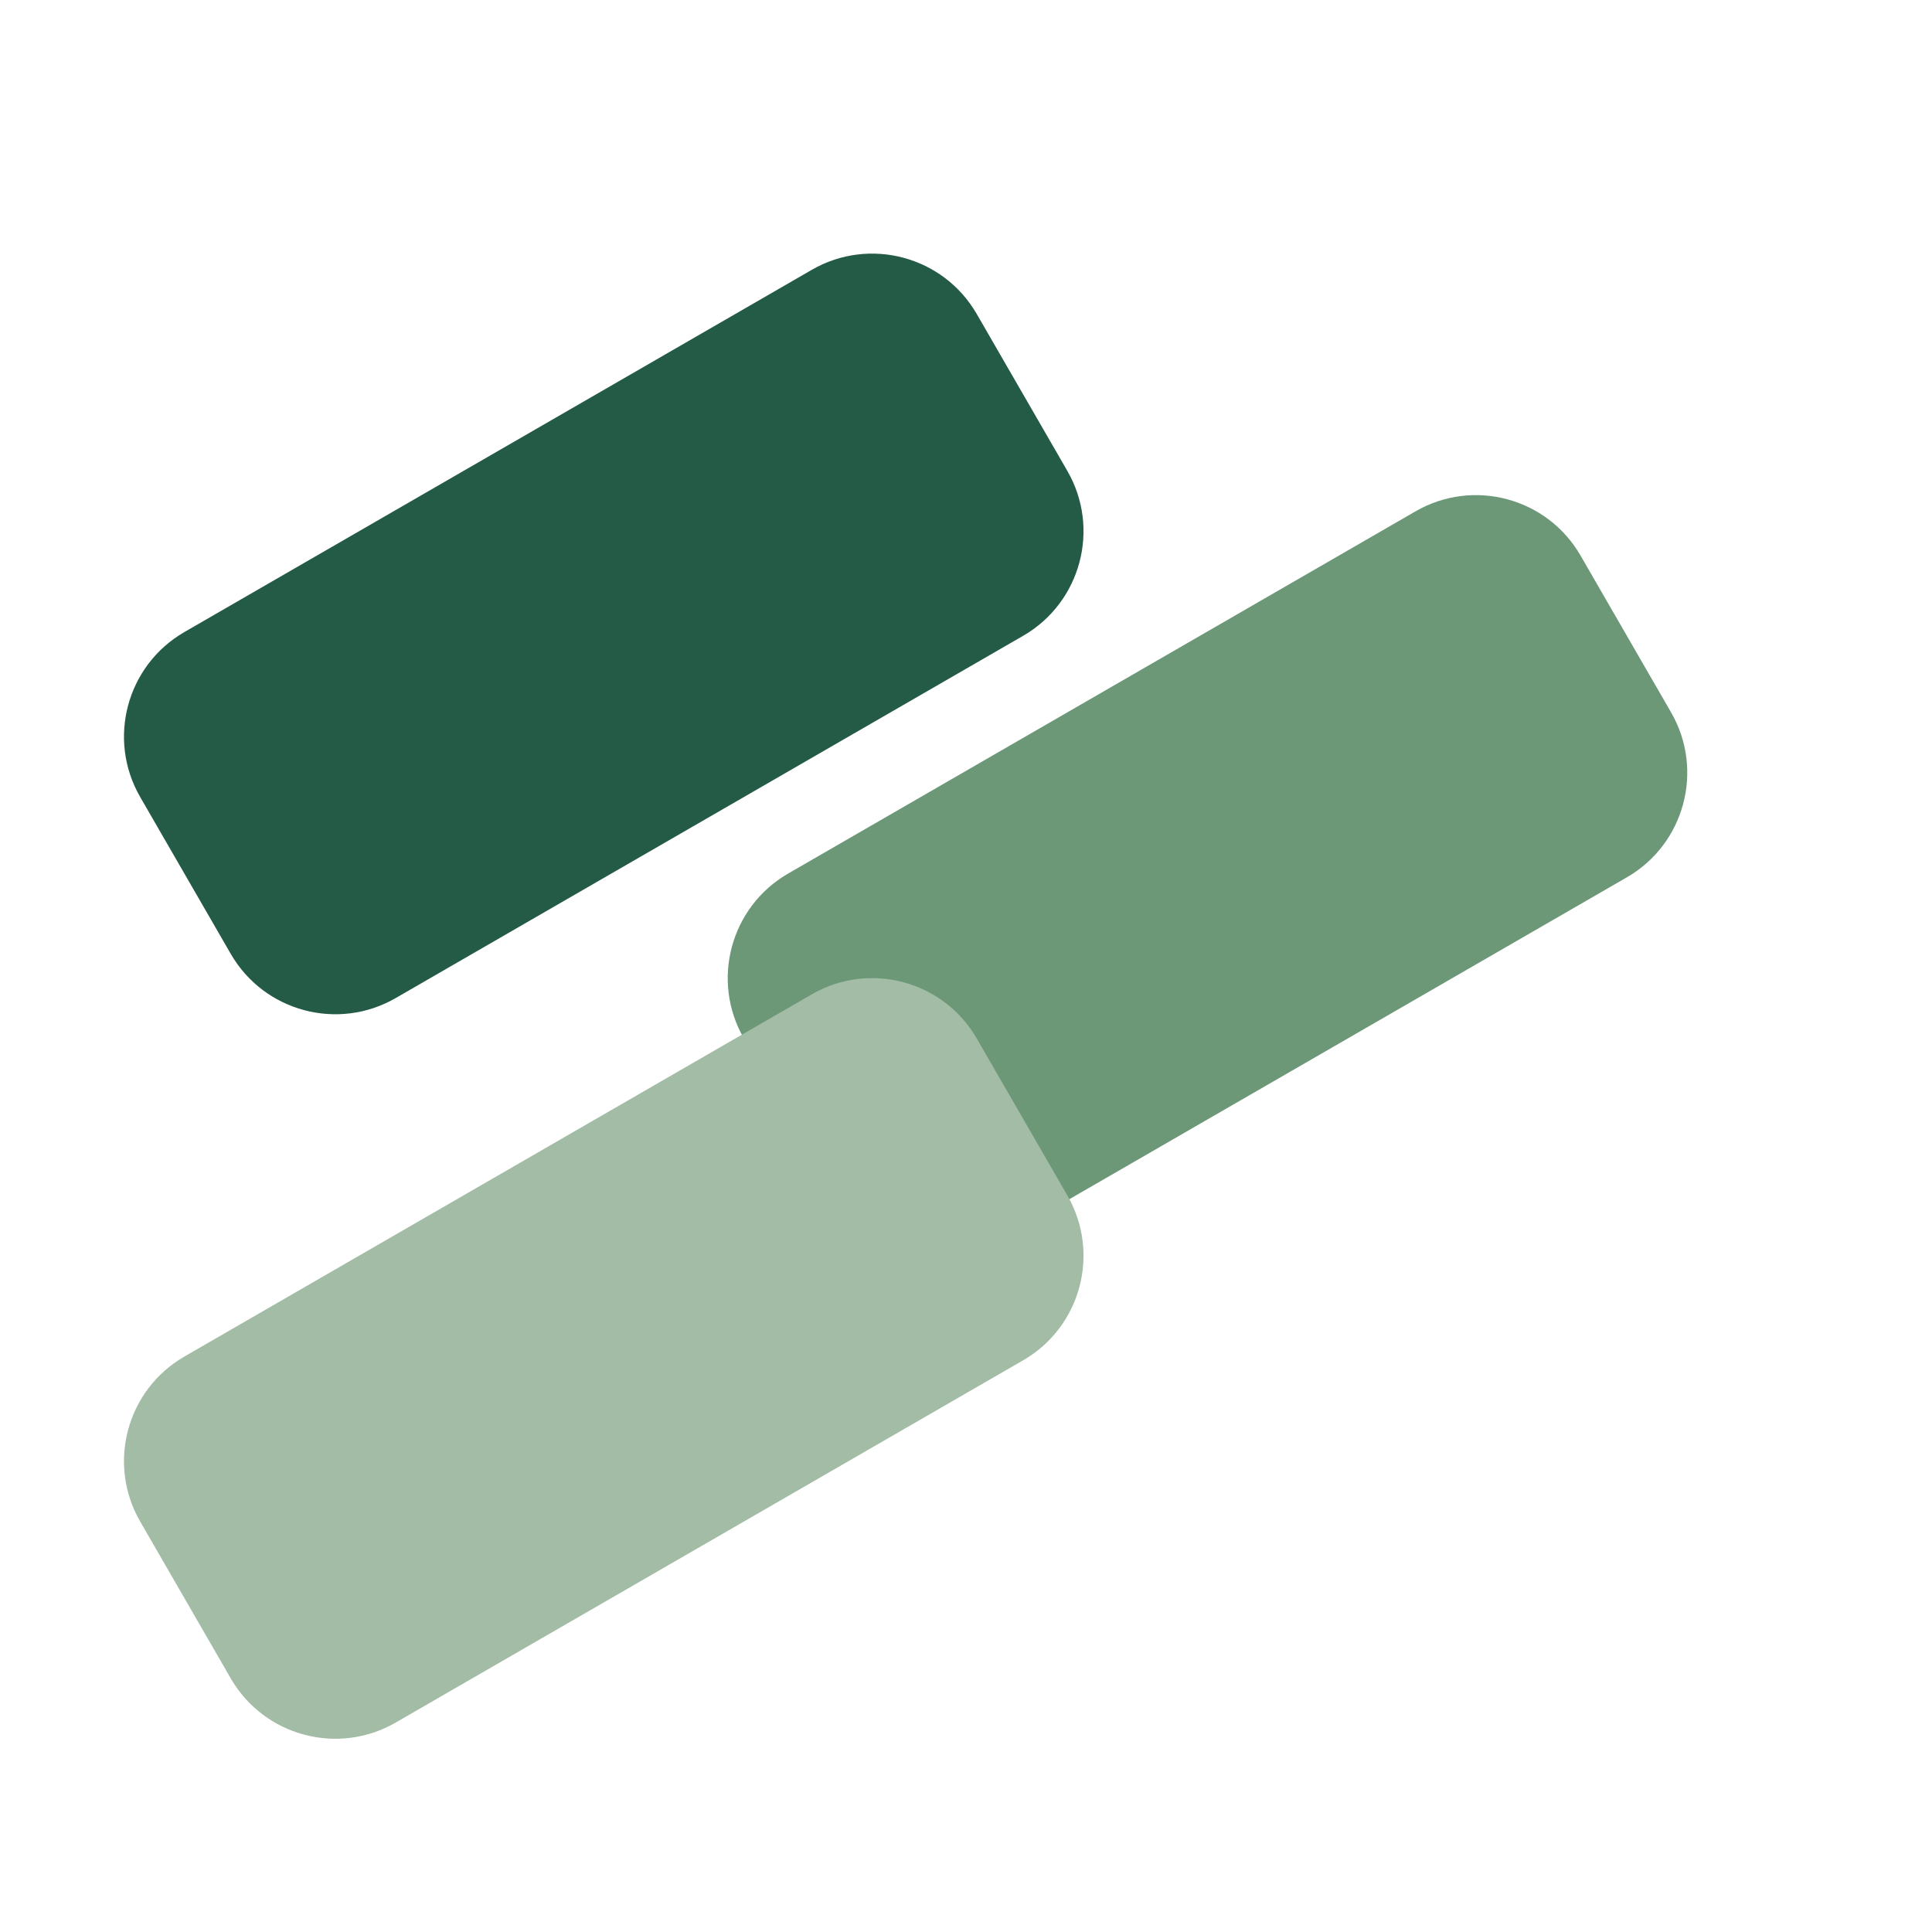
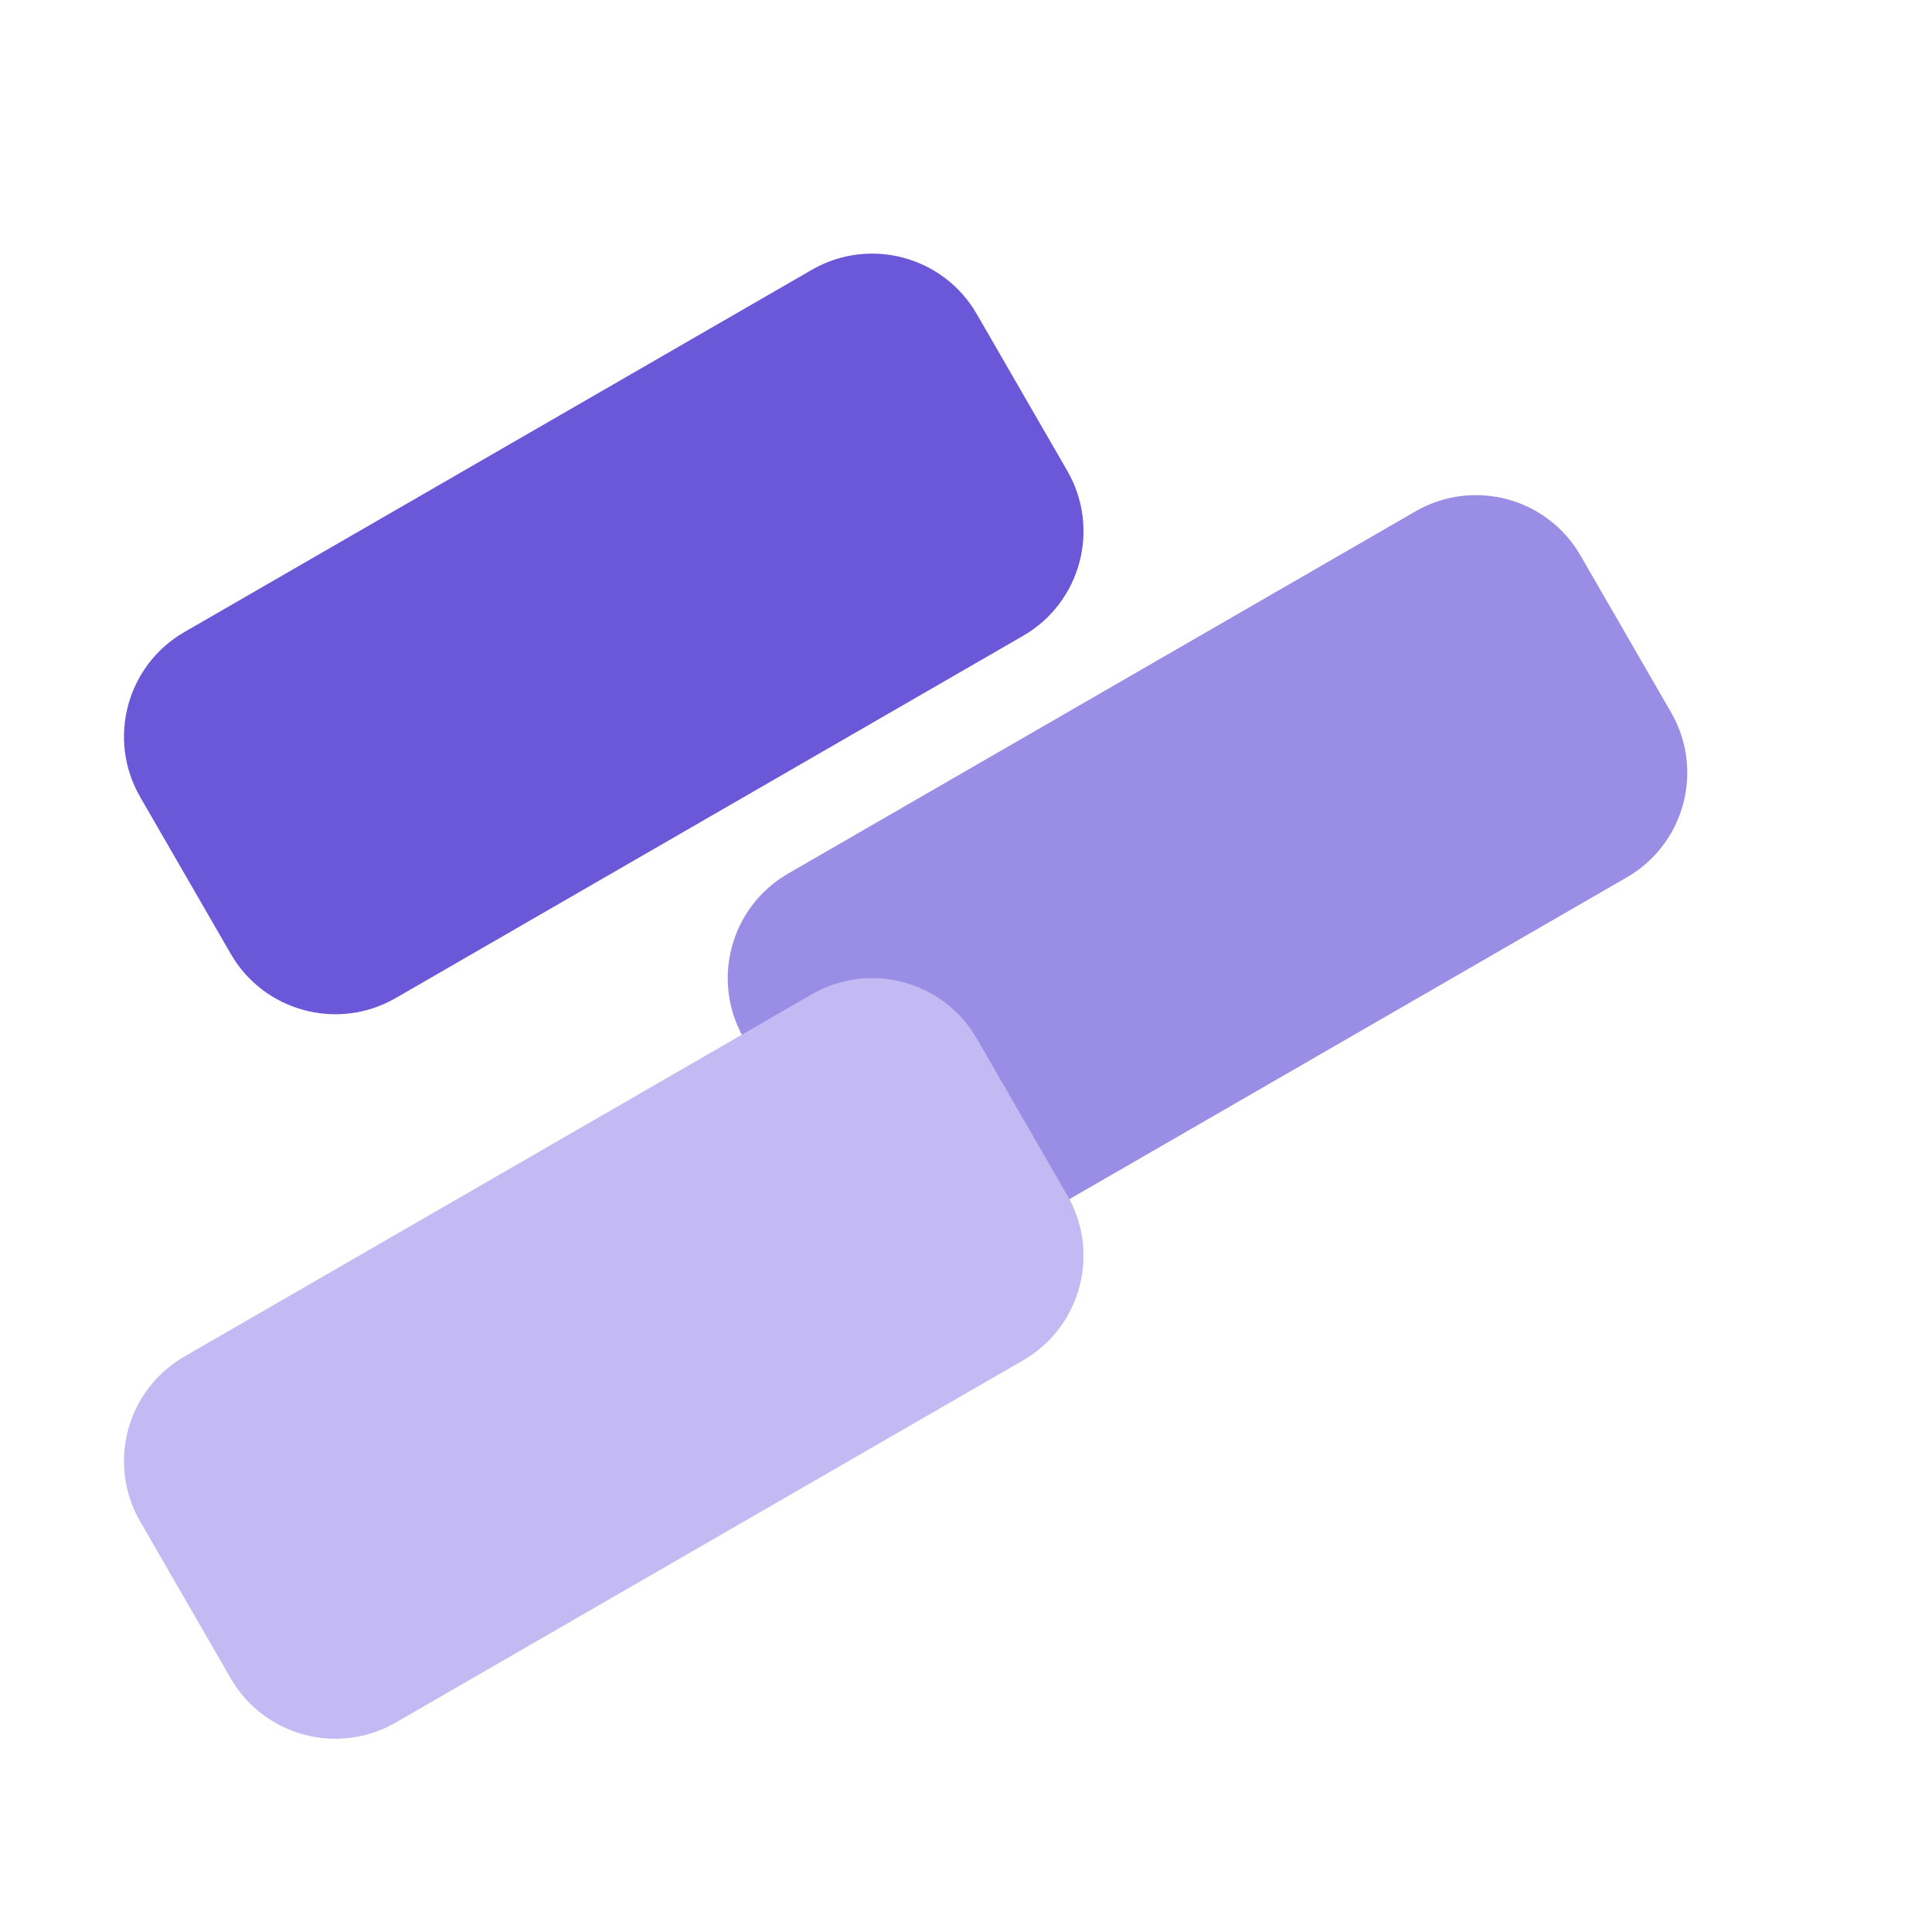
<svg xmlns="http://www.w3.org/2000/svg" viewBox="0 0 32 32">
-   <rect x="2" y="7" width="16" height="7" rx="2" fill="#245b46" transform="rotate(-30 10 10.5)" />
-   <rect x="12" y="11" width="16" height="7" rx="2" fill="#6c9878" transform="rotate(-30 20 14.5)" />
-   <rect x="2" y="19" width="16" height="7" rx="2" fill="#a2bca5" transform="rotate(-30 10 22.5)" />
+   <rect x="2" y="7" width="16" height="7" rx="2" fill="#6b58d9" transform="rotate(-30 10 10.5)" />
+   <rect x="12" y="11" width="16" height="7" rx="2" fill="#9a8de6" transform="rotate(-30 20 14.5)" />
+   <rect x="2" y="19" width="16" height="7" rx="2" fill="#c3b9f3" transform="rotate(-30 10 22.5)" />
</svg>
